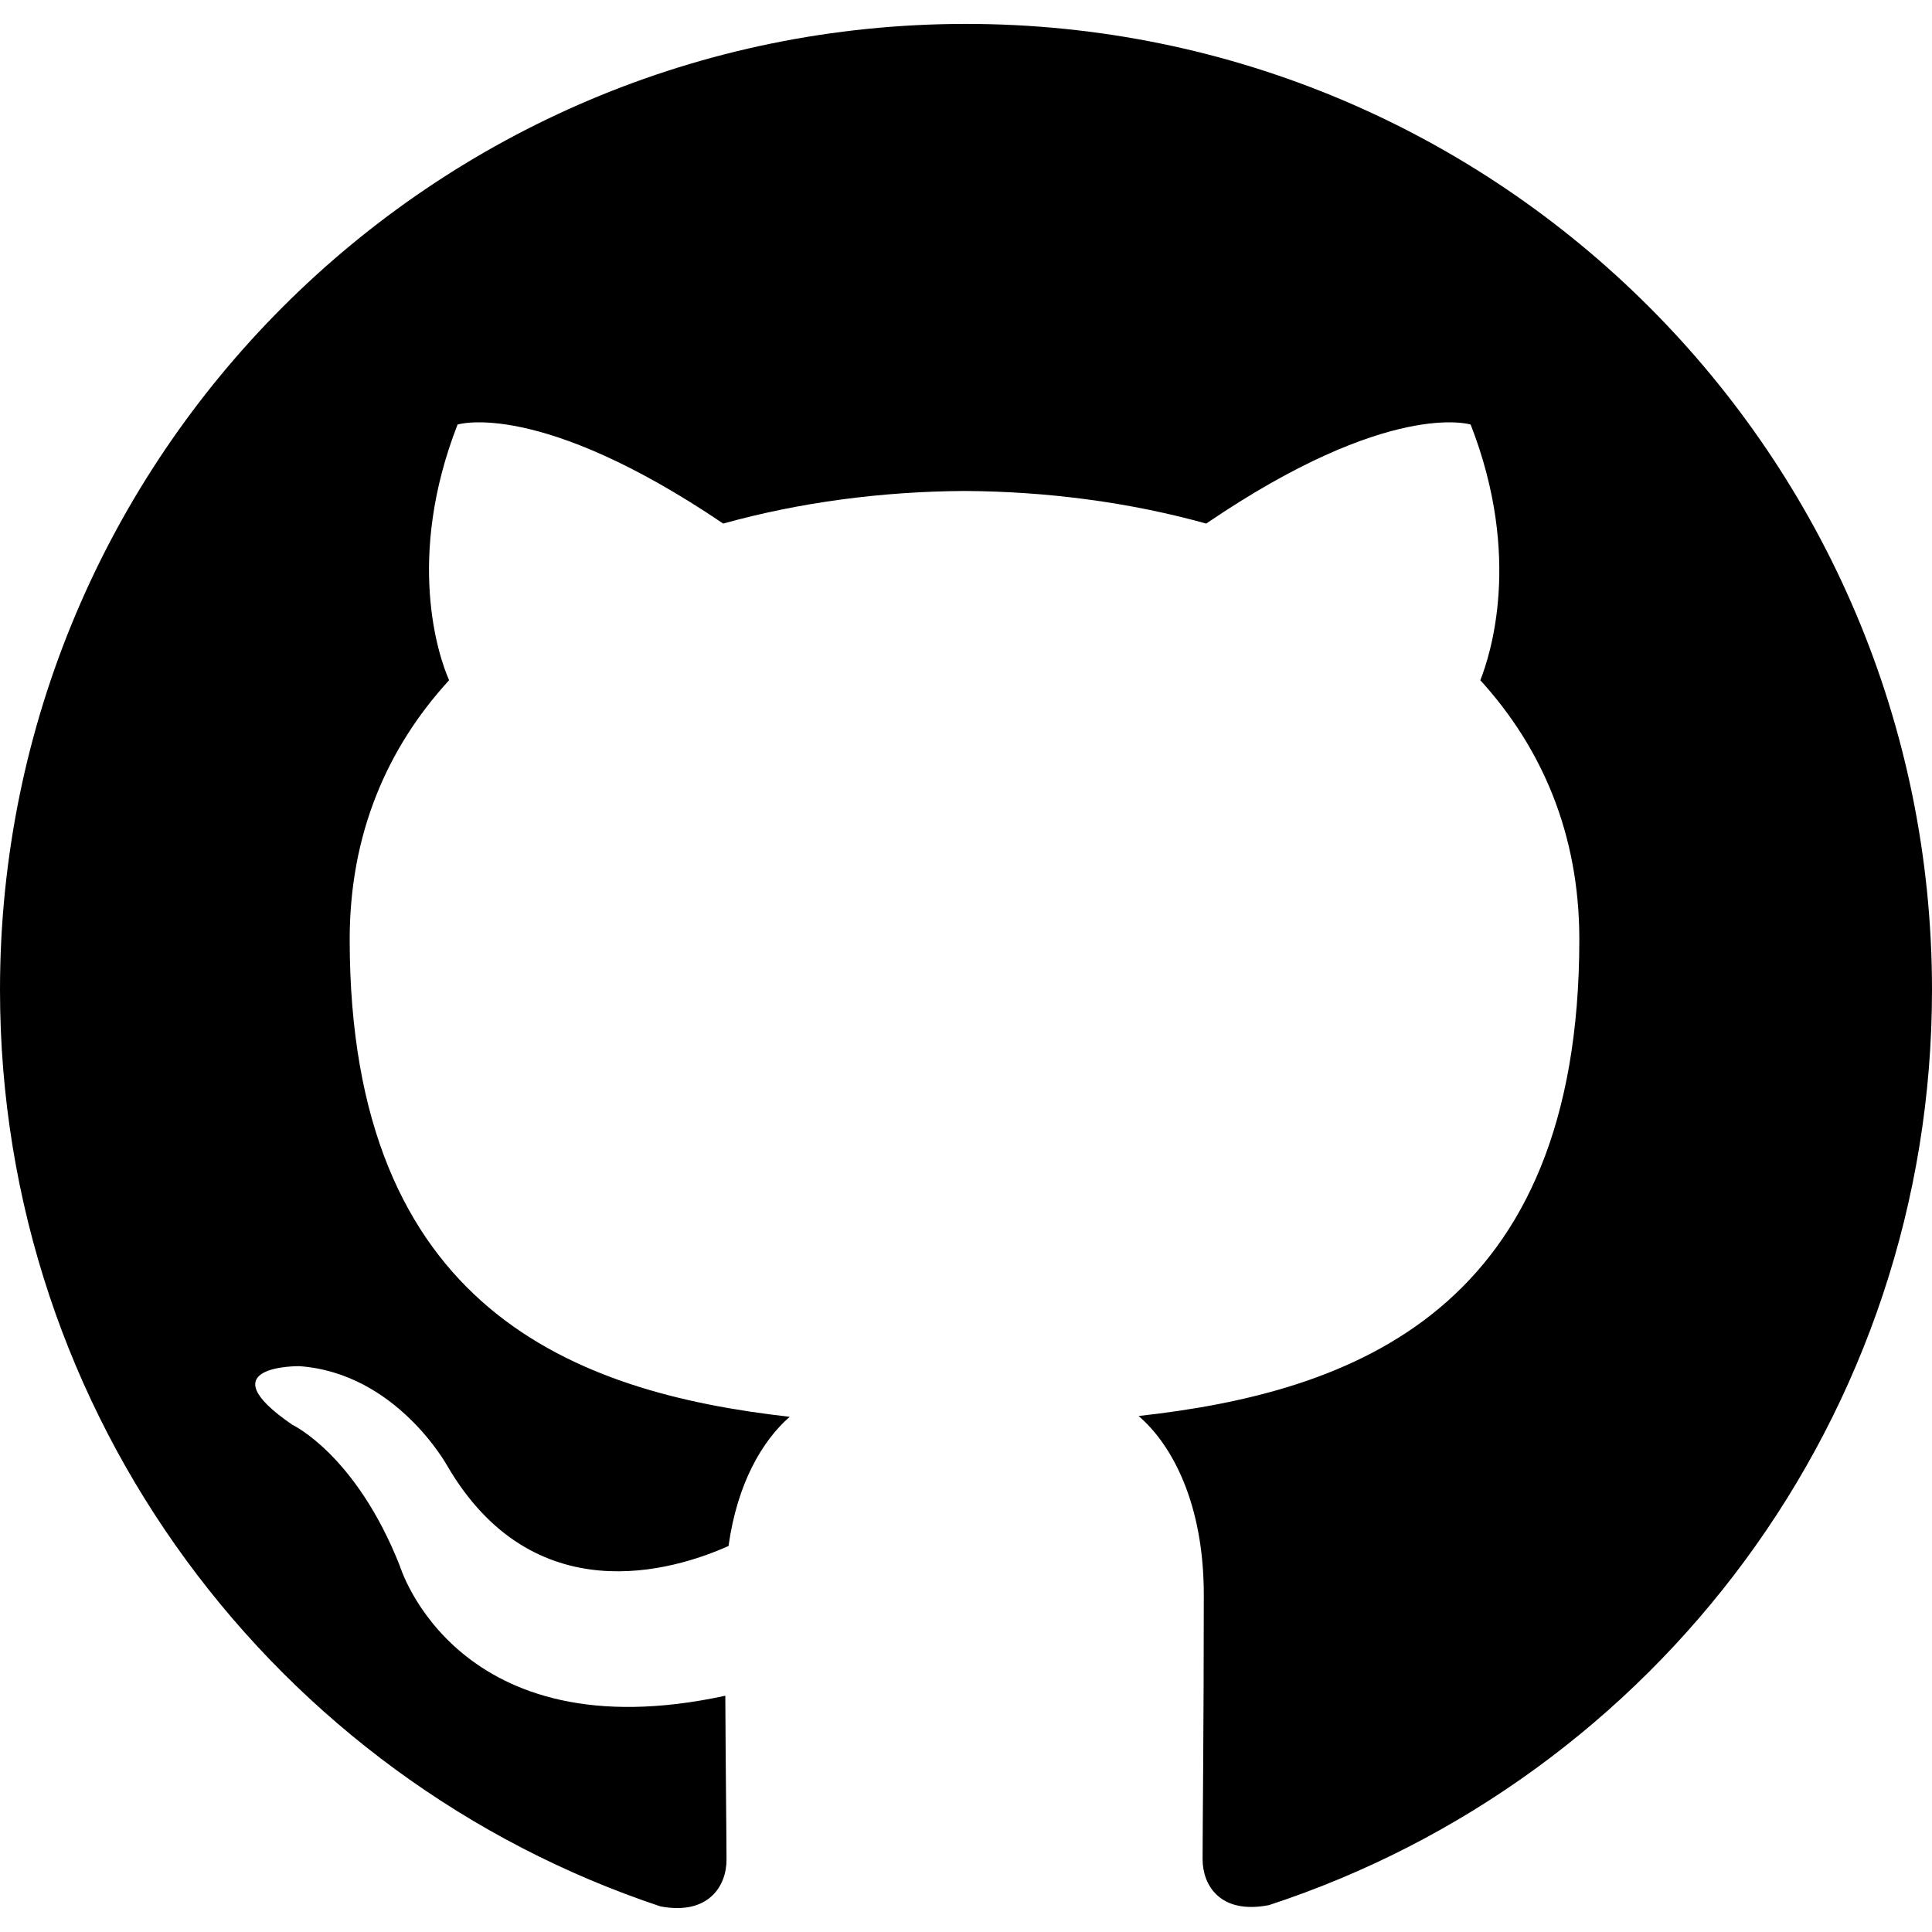
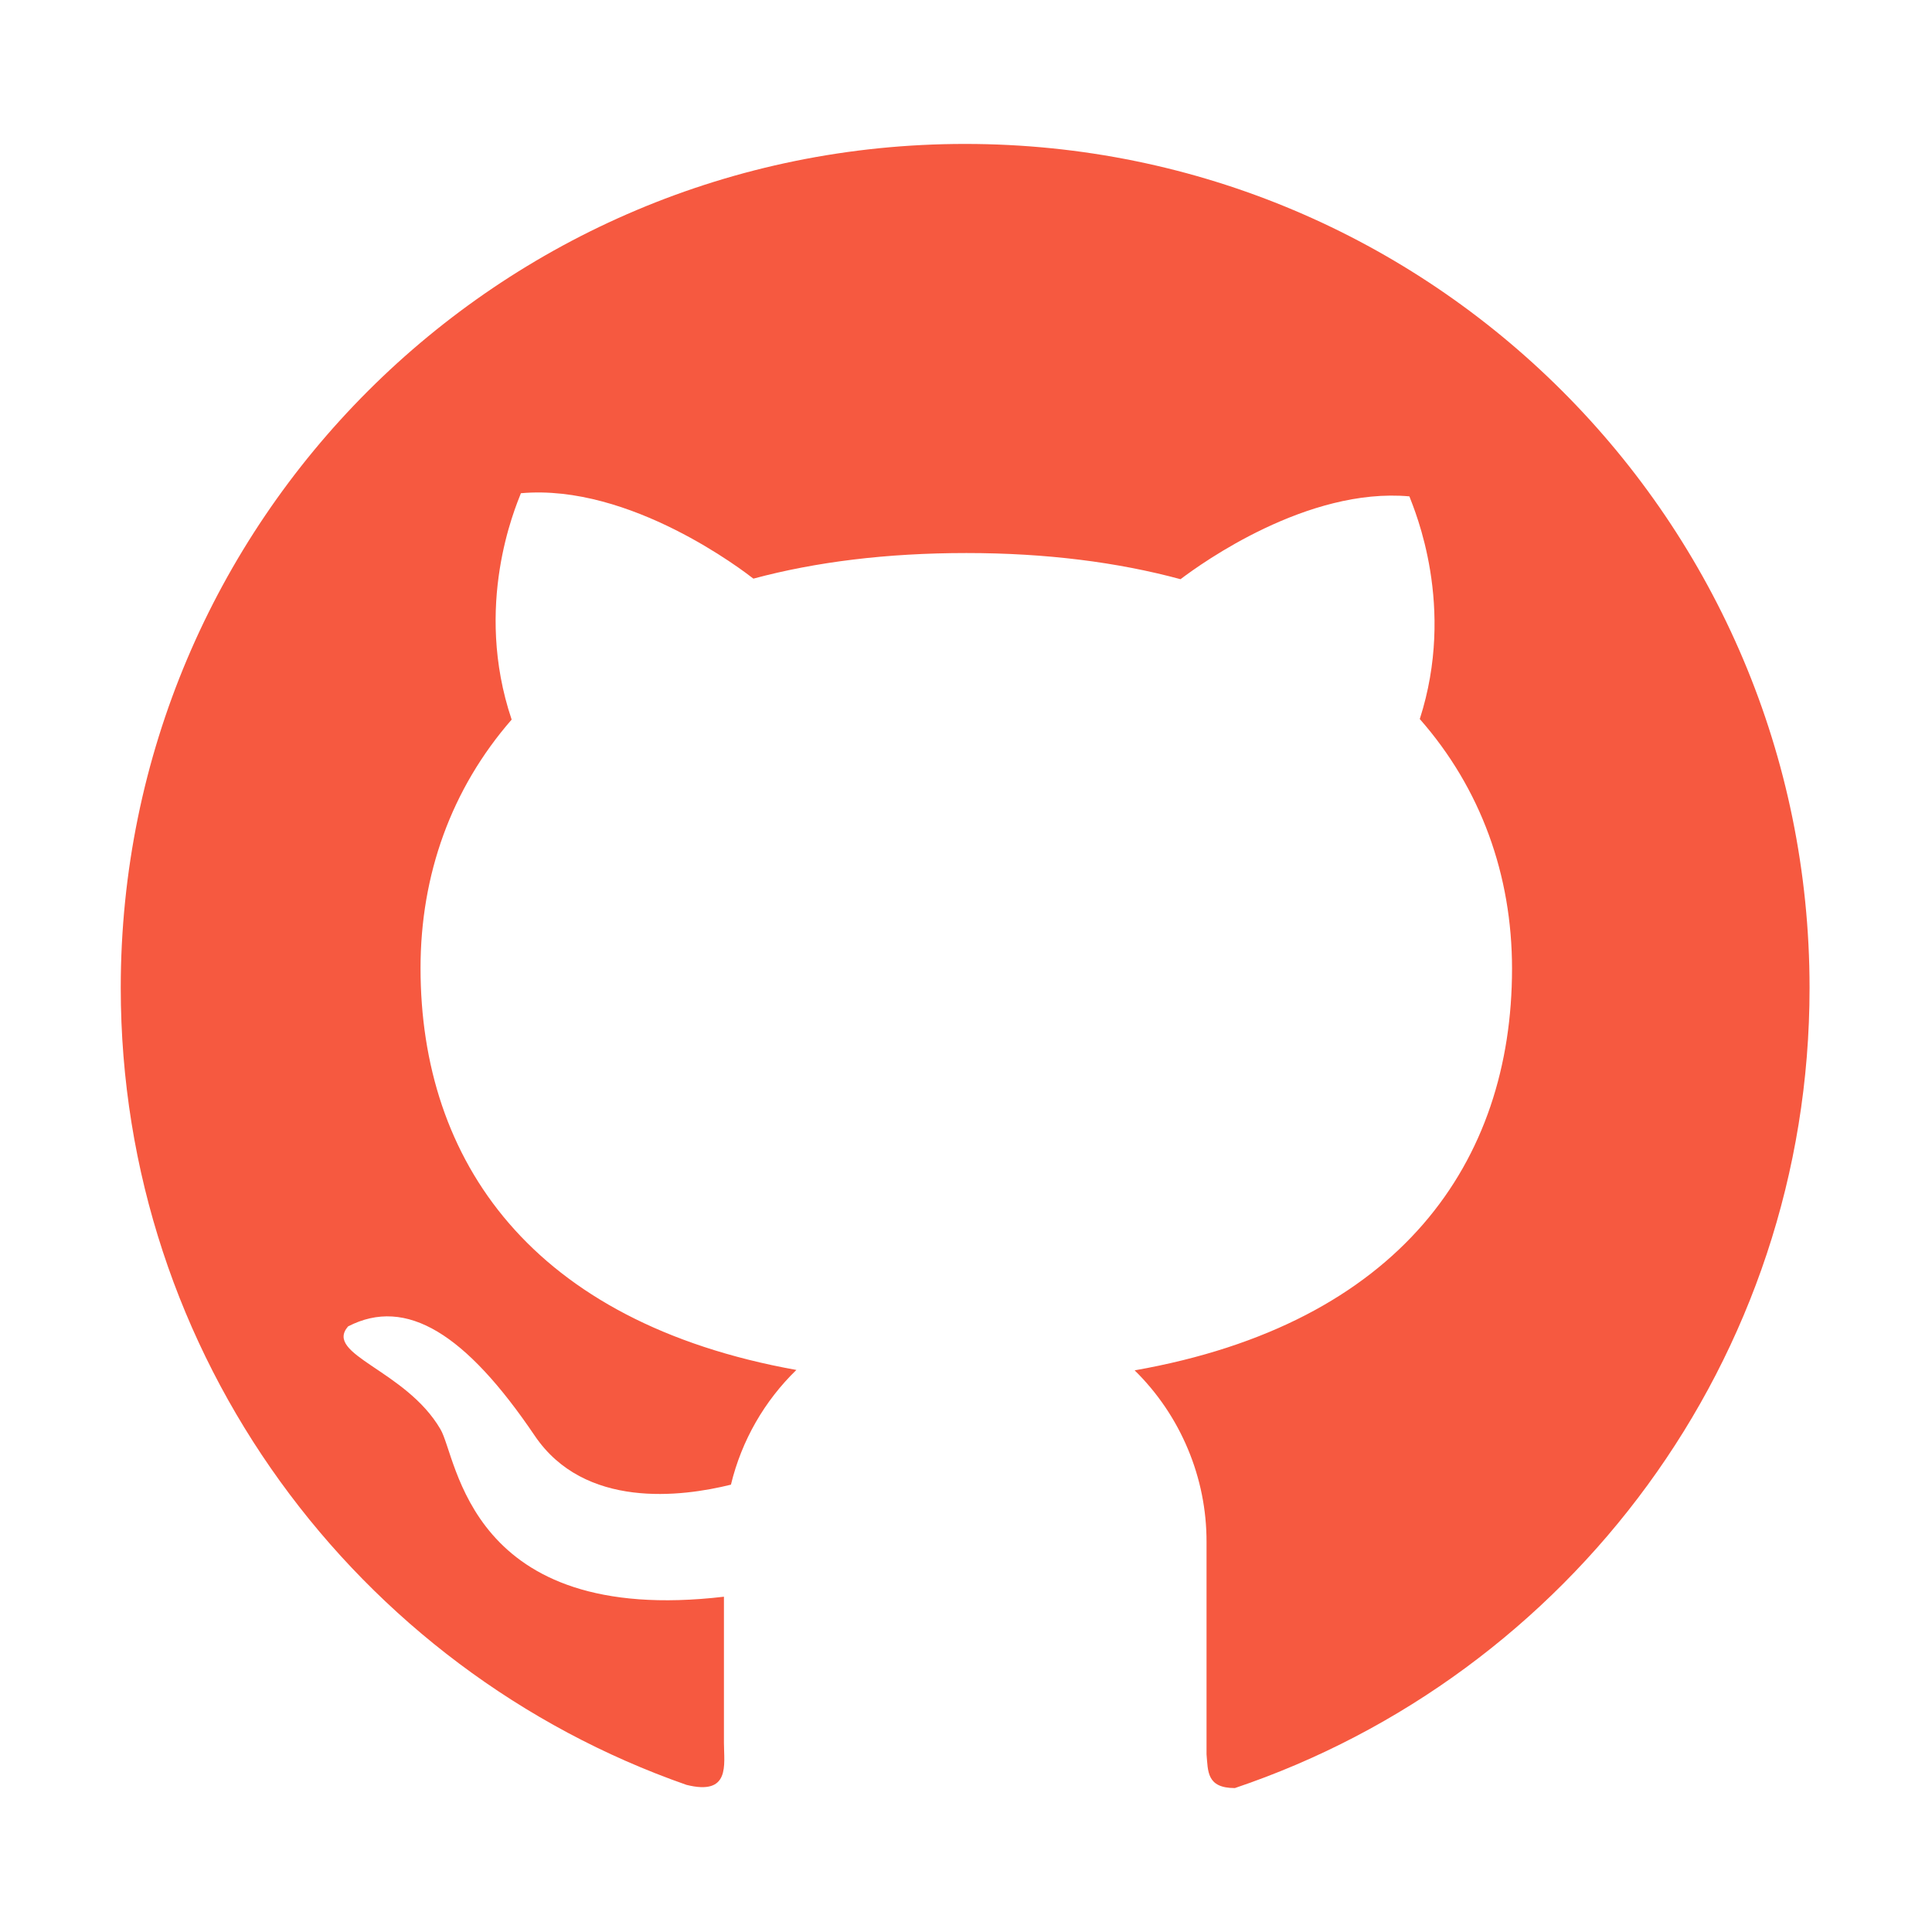
- <svg xmlns="http://www.w3.org/2000/svg" role="img" viewBox="0 0 24 24">
-   <path d="M12 .297c-6.63 0-12 5.373-12 12 0 5.303 3.438 9.8 8.205 11.385.6.113.82-.258.82-.577 0-.285-.01-1.04-.015-2.04-3.338.724-4.042-1.61-4.042-1.61C4.422 18.07 3.633 17.7 3.633 17.7c-1.087-.744.084-.729.084-.729 1.205.084 1.838 1.236 1.838 1.236 1.07 1.835 2.809 1.305 3.495.998.108-.776.417-1.305.76-1.605-2.665-.3-5.466-1.332-5.466-5.93 0-1.31.465-2.38 1.235-3.22-.135-.303-.54-1.523.105-3.176 0 0 1.005-.322 3.3 1.23.96-.267 1.98-.399 3-.405 1.02.006 2.04.138 3 .405 2.28-1.552 3.285-1.23 3.285-1.23.645 1.653.24 2.873.12 3.176.765.84 1.23 1.91 1.23 3.22 0 4.61-2.805 5.625-5.475 5.92.42.36.81 1.096.81 2.22 0 1.606-.015 2.896-.015 3.286 0 .315.21.69.825.57C20.565 22.092 24 17.592 24 12.297c0-6.627-5.373-12-12-12" />
+ <svg xmlns="http://www.w3.org/2000/svg" width="24" height="24" viewBox="0 0 24 24" fill="none">
+   <path d="M11.991 1.788C6.195 1.786 1.5 6.478 1.5 12.27C1.5 16.849 4.437 20.742 8.527 22.172C9.077 22.31 8.993 21.919 8.993 21.652V19.835C5.812 20.208 5.684 18.103 5.47 17.752C5.039 17.016 4.02 16.828 4.324 16.477C5.048 16.104 5.787 16.57 6.642 17.834C7.261 18.75 8.468 18.595 9.08 18.443C9.213 17.892 9.499 17.4 9.893 17.018C6.598 16.427 5.224 14.416 5.224 12.026C5.224 10.866 5.606 9.799 6.356 8.939C5.878 7.521 6.401 6.307 6.471 6.127C7.833 6.005 9.248 7.102 9.359 7.188C10.132 6.98 11.016 6.87 12.005 6.87C12.998 6.87 13.884 6.984 14.665 7.195C14.93 6.994 16.242 6.052 17.508 6.166C17.576 6.347 18.087 7.533 17.637 8.932C18.396 9.795 18.783 10.87 18.783 12.033C18.783 14.428 17.4 16.441 14.095 17.023C14.378 17.301 14.603 17.633 14.756 17.999C14.91 18.365 14.989 18.759 14.988 19.155V21.792C15.007 22.003 14.988 22.212 15.34 22.212C19.491 20.812 22.479 16.891 22.479 12.272C22.479 6.478 17.782 1.788 11.991 1.788V1.788Z" fill="#F65940" />
</svg>
